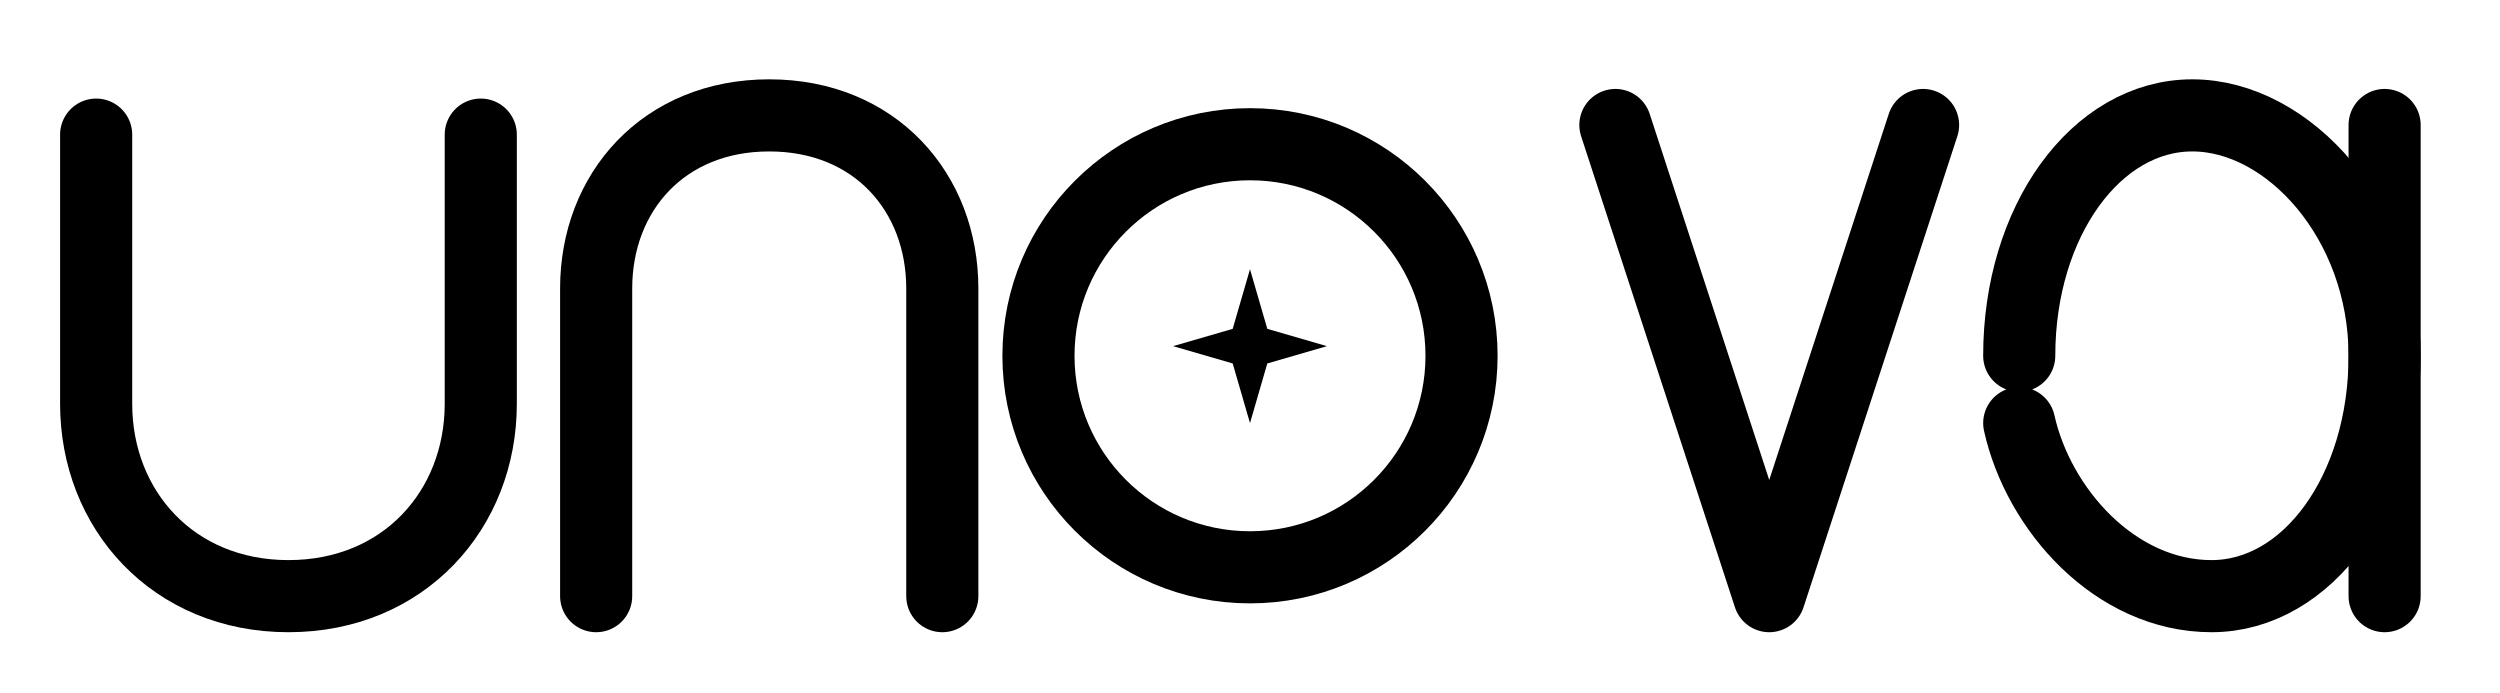
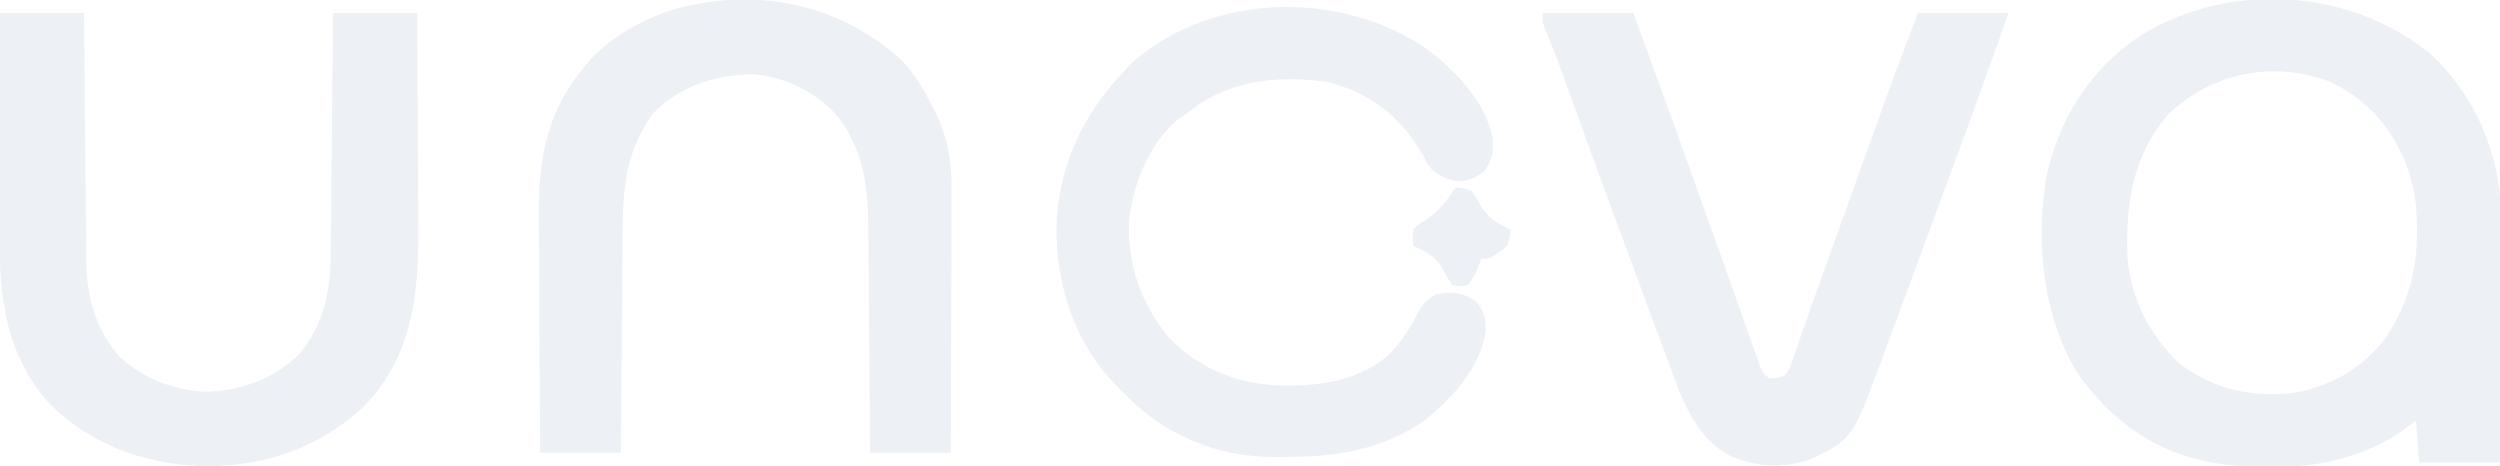
- <svg xmlns="http://www.w3.org/2000/svg" width="260" height="72" viewBox="0 0 260 72" fill="none">
-   <path d="M10 14 L10 42 C10 53 18 62 30 62 C42 62 50 53 50 42 L50 14" stroke="currentColor" stroke-width="7.5" stroke-linecap="round" fill="none" />
-   <path d="M62 62 L62 30 C62 20 69 12 80 12 C91 12 98 20 98 30 L98 62" stroke="currentColor" stroke-width="7.5" stroke-linecap="round" fill="none" />
-   <circle cx="130" cy="37" r="22" stroke="currentColor" stroke-width="7.5" fill="none" />
-   <path d="M130 28 L131.8 34.2 L138 36 L131.8 37.8 L130 44 L128.2 37.8 L122 36 L128.2 34.2 Z" fill="currentColor" />
-   <path d="M168 13 L184 62 L200 13" stroke="currentColor" stroke-width="7.5" stroke-linecap="round" stroke-linejoin="round" fill="none" />
-   <path d="M210 37 C210 23 218 12 228 12 C238 12 248 23 248 37 C248 51 240 62 230 62 C220 62 212 53 210 44" stroke="currentColor" stroke-width="7.5" stroke-linecap="round" fill="none" />
-   <path d="M248 13 L248 62" stroke="currentColor" stroke-width="7.5" stroke-linecap="round" fill="none" />
+ <svg xmlns="http://www.w3.org/2000/svg" version="1.1" width="773" height="144">
+   <path d="M0 0 C13.161 12.654 20.527 30.093 20.955 48.289 C20.994 52.587 20.968 56.882 20.93 61.18 C20.924 63.044 20.92 64.909 20.917 66.774 C20.905 71.638 20.876 76.503 20.843 81.367 C20.812 86.348 20.798 91.329 20.783 96.311 C20.751 106.052 20.699 115.794 20.637 125.535 C12.387 125.535 4.137 125.535 -4.363 125.535 C-4.693 121.245 -5.023 116.955 -5.363 112.535 C-6.745 113.587 -8.127 114.639 -9.551 115.723 C-26.223 127.306 -48.235 128.819 -67.885 125.662 C-85.704 122.371 -98.136 113.767 -109.043 99.309 C-120.651 81.807 -122.988 58.222 -119.75 37.898 C-116.034 19.671 -106.1 3.888 -90.613 -6.402 C-62.938 -23.618 -24.644 -21.058 0 0 Z M-81.621 17.562 C-92.949 30.389 -95.181 45.713 -94.538 62.152 C-93.621 74.648 -87.586 86.452 -78.43 94.973 C-67.927 102.915 -56.47 105.421 -43.559 104.062 C-31.789 102.12 -21.513 96.314 -14.426 86.598 C-7.882 76.359 -4.965 66.296 -5.051 54.16 C-5.056 53.329 -5.061 52.499 -5.066 51.643 C-5.188 45.233 -5.962 39.525 -8.363 33.535 C-8.692 32.7 -9.021 31.865 -9.359 31.004 C-14.049 20.489 -21.939 12.226 -32.477 7.609 C-49.471 1.24 -68.418 5.099 -81.621 17.562 Z " fill="#EDF0F5" transform="translate(752.3633,17.46484)" />
+   <path d="M0 0 C8.58 0 17.16 0 26 0 C26.02 2.497 26.04 4.995 26.06 7.568 C26.127 15.842 26.205 24.116 26.288 32.39 C26.337 37.404 26.384 42.418 26.422 47.432 C26.459 52.276 26.505 57.119 26.558 61.963 C26.577 63.806 26.592 65.649 26.603 67.492 C26.62 70.084 26.649 72.676 26.681 75.267 C26.683 76.02 26.685 76.774 26.688 77.549 C26.854 88.253 29.763 97.781 36.75 106.078 C44.114 113.136 53.82 116.703 63.93 117.125 C75.057 116.672 84.93 113.096 92.875 105.117 C99.854 96.499 102.124 86.574 102.205 75.721 C102.215 74.901 102.225 74.081 102.235 73.236 C102.267 70.537 102.292 67.837 102.316 65.137 C102.337 63.261 102.358 61.384 102.379 59.508 C102.434 54.578 102.484 49.648 102.532 44.717 C102.583 39.683 102.638 34.649 102.693 29.615 C102.801 19.744 102.902 9.872 103 0 C111.58 0 120.16 0 129 0 C129.068 10.676 129.123 21.352 129.155 32.028 C129.171 36.987 129.192 41.945 129.226 46.904 C129.259 51.702 129.277 56.5 129.285 61.299 C129.29 63.116 129.301 64.934 129.317 66.752 C129.494 87.255 127.465 106.273 112.441 121.754 C98.074 134.972 81.244 140.395 61.949 140.152 C43.576 139.203 26.967 133.142 14.188 119.605 C0.513 103.319 -0.316 84.654 -0.195 64.355 C-0.192 62.491 -0.189 60.626 -0.187 58.761 C-0.179 53.897 -0.16 49.033 -0.137 44.168 C-0.117 39.187 -0.108 34.206 -0.098 29.225 C-0.076 19.483 -0.041 9.742 0 0 Z " fill="#EDF0F5" transform="translate(0,4)" />
+   <path d="M0 0 C4.129 4.231 6.817 9.056 9.484 14.277 C9.822 14.933 10.16 15.589 10.508 16.265 C14.362 24.163 15.476 31.903 15.399 40.623 C15.399 41.502 15.4 42.382 15.4 43.287 C15.398 46.16 15.383 49.033 15.367 51.906 C15.363 53.911 15.361 55.916 15.359 57.921 C15.351 63.174 15.331 68.426 15.309 73.678 C15.289 79.048 15.28 84.418 15.27 89.787 C15.248 100.305 15.213 110.822 15.172 121.34 C6.922 121.34 -1.328 121.34 -9.828 121.34 C-9.843 118.888 -9.857 116.437 -9.872 113.911 C-9.923 105.773 -9.989 97.634 -10.064 89.496 C-10.108 84.566 -10.148 79.636 -10.175 74.707 C-10.201 69.941 -10.241 65.175 -10.291 60.409 C-10.308 58.6 -10.319 56.79 -10.326 54.98 C-10.383 39.979 -11.062 27.047 -21.574 15.406 C-28.173 9.027 -37.271 4.823 -46.488 4.273 C-57.962 4.599 -68.663 7.989 -76.828 16.34 C-85.928 28.86 -86.29 41.002 -86.34 55.91 C-86.357 57.802 -86.375 59.693 -86.394 61.584 C-86.442 66.533 -86.471 71.481 -86.498 76.429 C-86.528 81.491 -86.574 86.552 -86.619 91.613 C-86.705 101.522 -86.771 111.431 -86.828 121.34 C-95.078 121.34 -103.328 121.34 -111.828 121.34 C-111.919 109.717 -111.992 98.094 -112.035 86.47 C-112.056 81.072 -112.084 75.674 -112.13 70.275 C-112.174 65.056 -112.197 59.836 -112.208 54.617 C-112.215 52.635 -112.229 50.654 -112.251 48.673 C-112.46 28.823 -109.258 13.593 -95.238 -1.34 C-86.018 -10.216 -74.459 -15.691 -61.828 -17.66 C-61.109 -17.783 -60.39 -17.905 -59.648 -18.031 C-37.465 -21.056 -16.571 -15.049 0 0 Z " fill="#EDF0F5" transform="translate(278.8281,18.66016)" />
+   <path d="M0 0 C9.24 0 18.48 0 28 0 C36.466 22.909 44.702 45.896 52.899 68.902 C54.12 72.328 55.344 75.753 56.567 79.178 C58.238 83.857 59.897 88.539 61.55 93.224 C62.364 95.518 63.178 97.812 63.992 100.105 C64.367 101.174 64.741 102.243 65.127 103.344 C65.475 104.323 65.824 105.301 66.183 106.309 C66.487 107.17 66.791 108.031 67.103 108.917 C67.919 111.166 67.919 111.166 70 113 C72.546 113.009 72.546 113.009 75 112 C76.329 110.18 76.329 110.18 77.053 107.777 C77.383 106.863 77.714 105.949 78.054 105.008 C78.397 103.995 78.74 102.981 79.094 101.938 C79.662 100.342 79.662 100.342 80.242 98.715 C81.071 96.384 81.891 94.051 82.703 91.714 C84.022 87.937 85.372 84.172 86.734 80.41 C88.675 75.048 90.607 69.682 92.527 64.312 C92.772 63.629 93.016 62.945 93.268 62.241 C94.012 60.161 94.756 58.08 95.5 56 C97.467 50.499 99.435 44.999 101.406 39.5 C101.643 38.838 101.881 38.177 102.125 37.495 C106.627 24.95 111.286 12.468 116 0 C125.24 0 134.48 0 144 0 C135.911 23.335 127.31 46.48 118.727 69.636 C116.968 74.383 115.213 79.132 113.464 83.883 C111.534 89.125 109.592 94.363 107.641 99.598 C106.93 101.512 106.222 103.427 105.519 105.344 C95.858 131.649 95.858 131.649 83.438 137.75 C74.575 140.973 66.697 140.591 58 137 C46.781 130.984 42.876 118.885 38.727 107.57 C38.241 106.268 37.755 104.967 37.268 103.666 C35.975 100.204 34.695 96.738 33.417 93.27 C32.355 90.394 31.285 87.52 30.216 84.646 C22.987 65.226 15.844 45.774 8.823 26.278 C8.231 24.636 7.639 22.994 7.047 21.352 C6.775 20.597 6.504 19.843 6.224 19.066 C4.487 14.265 2.647 9.521 0.638 4.826 C0 3 0 3 0 0 Z " fill="#EDF0F5" transform="translate(477,4)" />
+   <path d="M0 0 C9.22 6.785 18.792 16.52 21.086 28.121 C21.33 32.562 20.991 34.729 18.418 38.438 C15.168 40.628 13.46 41.375 9.543 41.375 C5.807 40.235 3.328 39.443 0.98 36.25 C0.506 35.301 0.032 34.352 -0.457 33.375 C-7.422 21.432 -16.284 14.339 -29.754 10.766 C-44.438 8.644 -59.312 9.893 -71.539 18.891 C-72.172 19.38 -72.805 19.87 -73.457 20.375 C-74.488 21.097 -75.52 21.819 -76.582 22.562 C-85.234 30.085 -90.066 42.225 -91.332 53.375 C-92.033 66.976 -87.544 79.784 -78.684 90.121 C-68.917 100.008 -56.692 104.463 -42.957 104.625 C-31.283 104.618 -19.387 102.786 -10.527 94.59 C-6.79 90.556 -4.098 86.291 -1.695 81.355 C-0.214 78.987 1.143 77.799 3.543 76.375 C8.104 75.469 11.595 75.782 15.543 78.25 C18.462 81.351 19.023 83.624 18.938 87.91 C17.145 99.107 8.511 108.628 -0.055 115.441 C-12.92 124.214 -26.371 126.559 -41.582 126.625 C-43.322 126.656 -43.322 126.656 -45.098 126.688 C-55.933 126.736 -65.774 124.815 -75.457 119.875 C-76.465 119.363 -76.465 119.363 -77.494 118.841 C-84.539 115.076 -90.008 110.158 -95.457 104.375 C-96.206 103.584 -96.955 102.792 -97.727 101.977 C-109.479 88.449 -114.346 71.028 -113.742 53.328 C-112.297 33.297 -103.787 17.778 -89.508 3.953 C-64.895 -16.846 -26.518 -17.538 0 0 Z " fill="#EDF0F5" transform="translate(440.457,14.625)" />
+   <path d="M0 0 C2.188 0 2.188 0 5 1 C6.199 2.707 6.199 2.707 7.375 4.812 C9.885 9.279 12.408 10.839 17 13 C16.875 15.25 16.875 15.25 16 18 C10.919 22 10.919 22 8 22 C7.711 22.763 7.423 23.526 7.125 24.312 C6 27 6 27 4 30 C1.688 30.688 1.688 30.688 -1 30 C-2.373 28.096 -3.459 26.099 -4.598 24.047 C-6.821 20.802 -9.485 19.654 -13 18 C-13.23 15.68 -13.23 15.68 -13 13 C-11.426 11.445 -11.426 11.445 -9.312 10.125 C-5.086 7.242 -2.747 4.293 0 0 Z " fill="#EDF0F5" transform="translate(450,58)" />
</svg>
